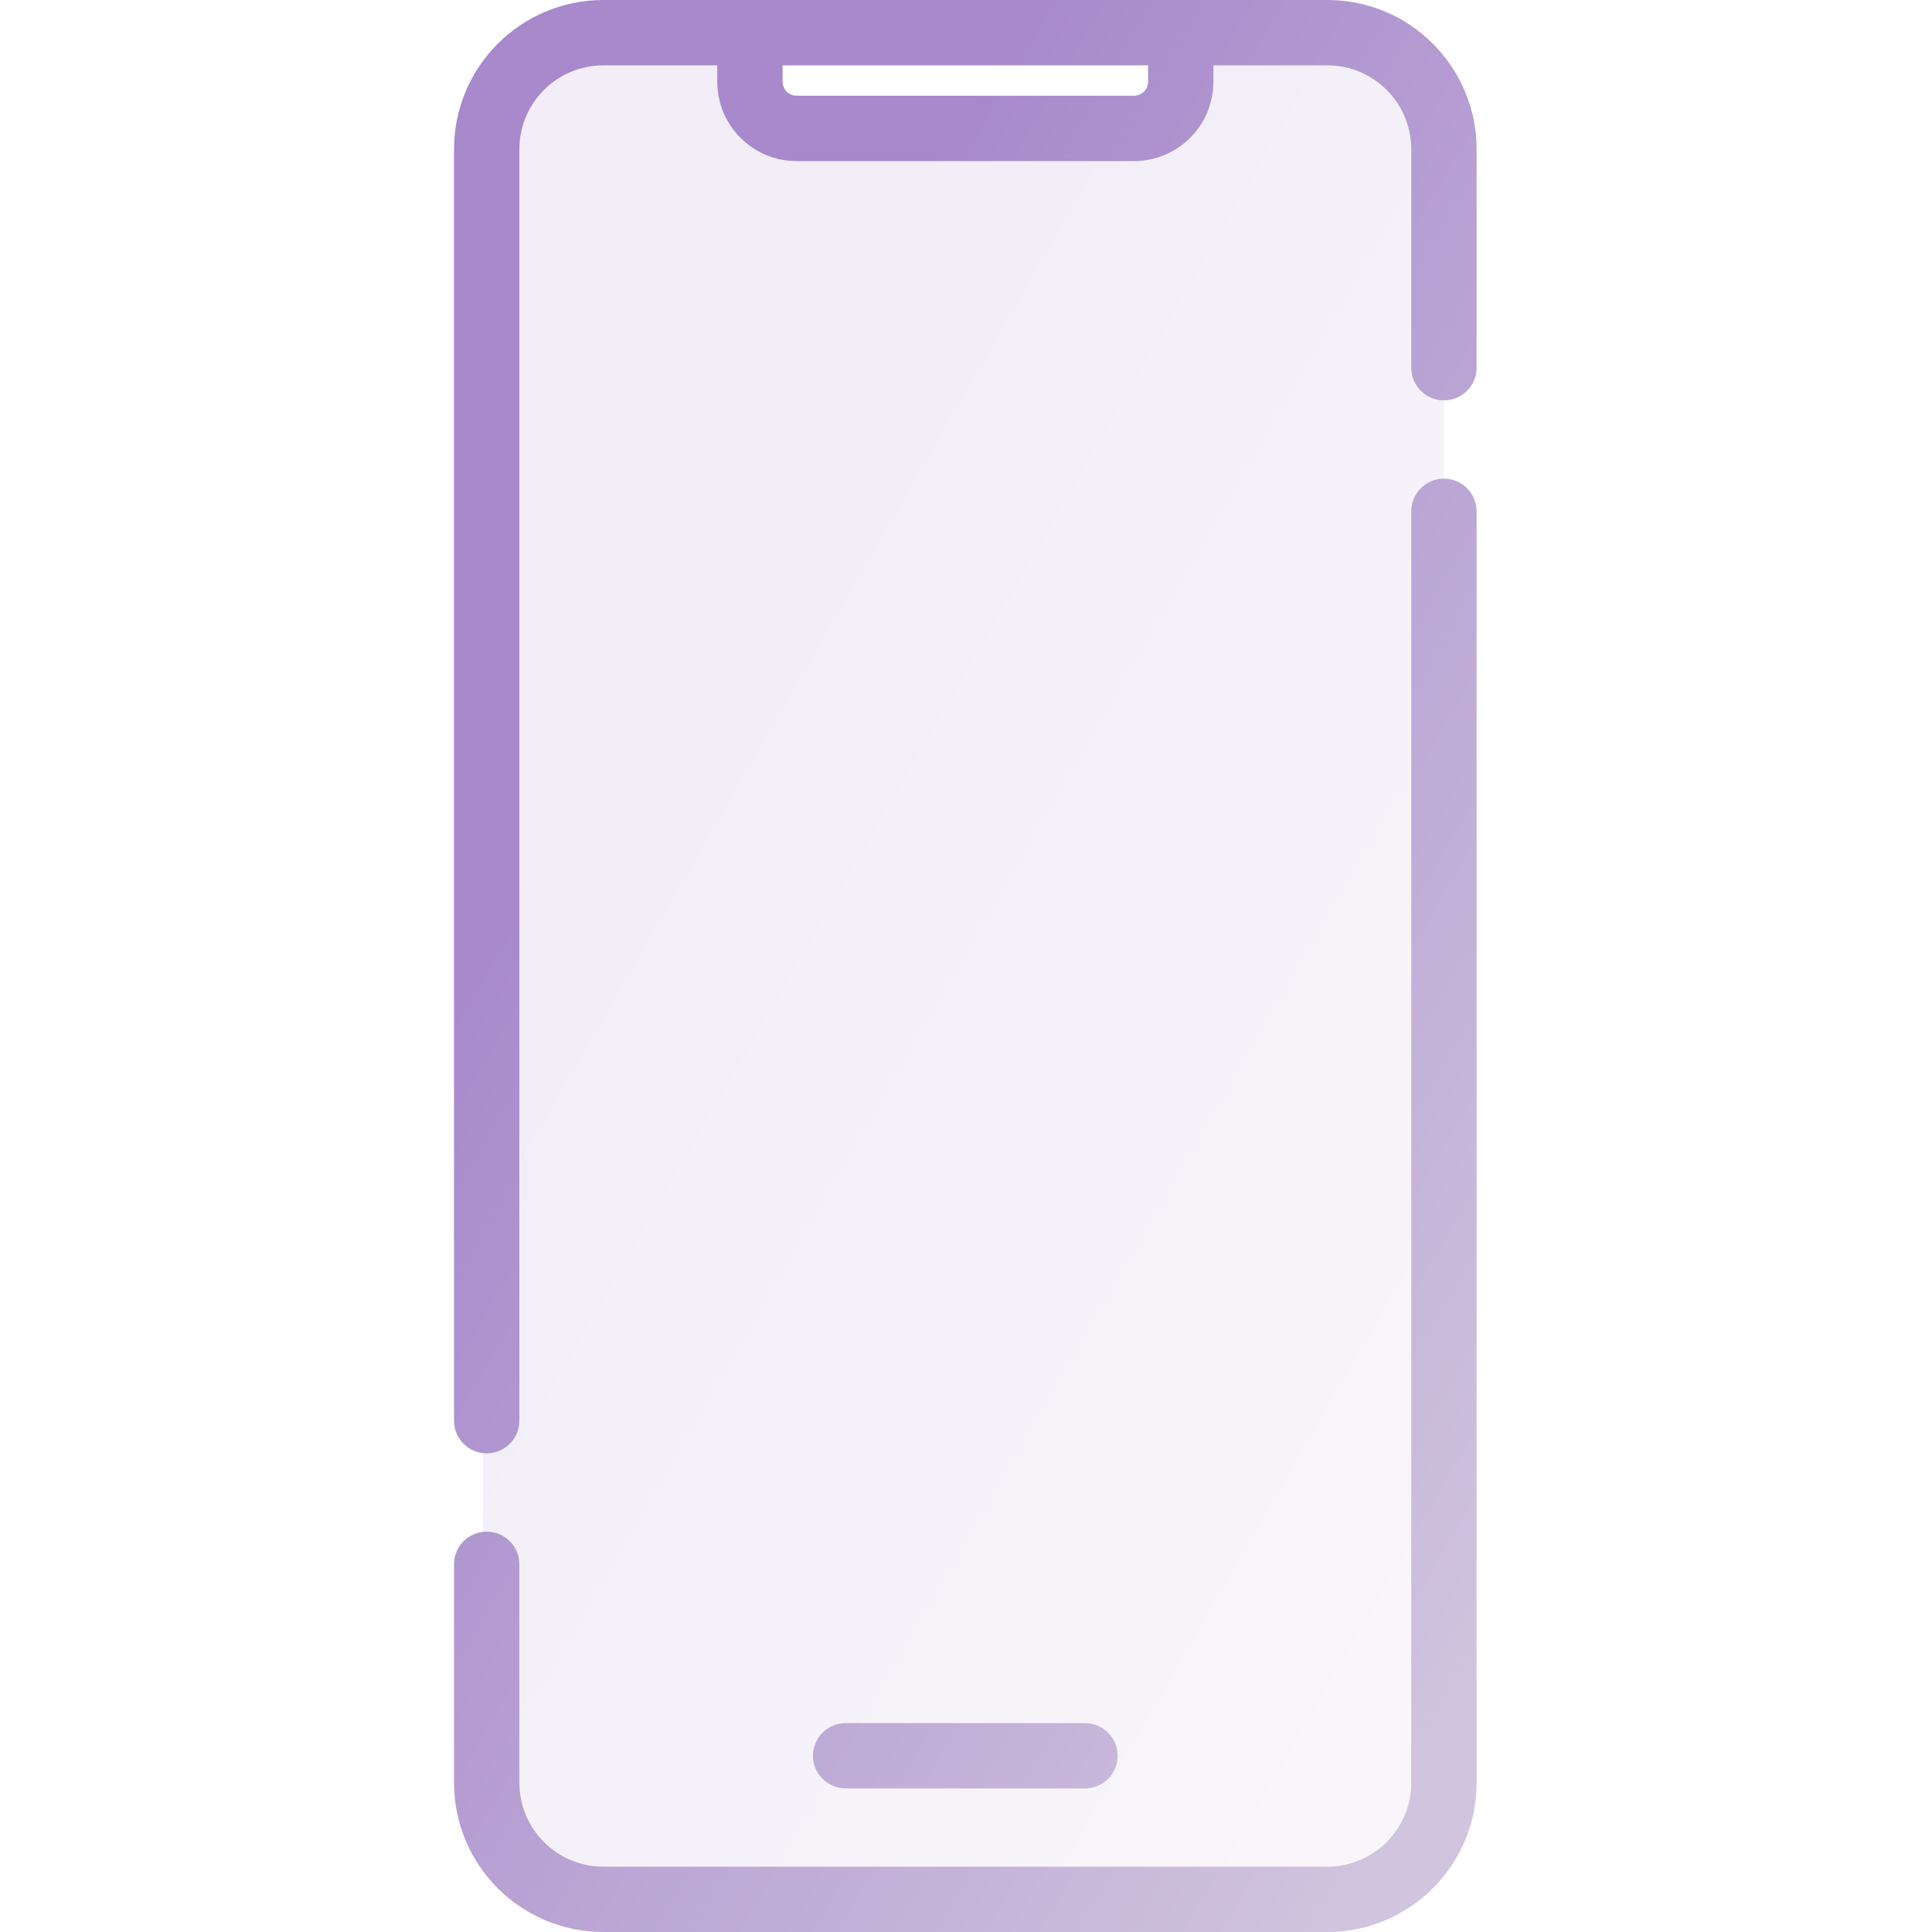
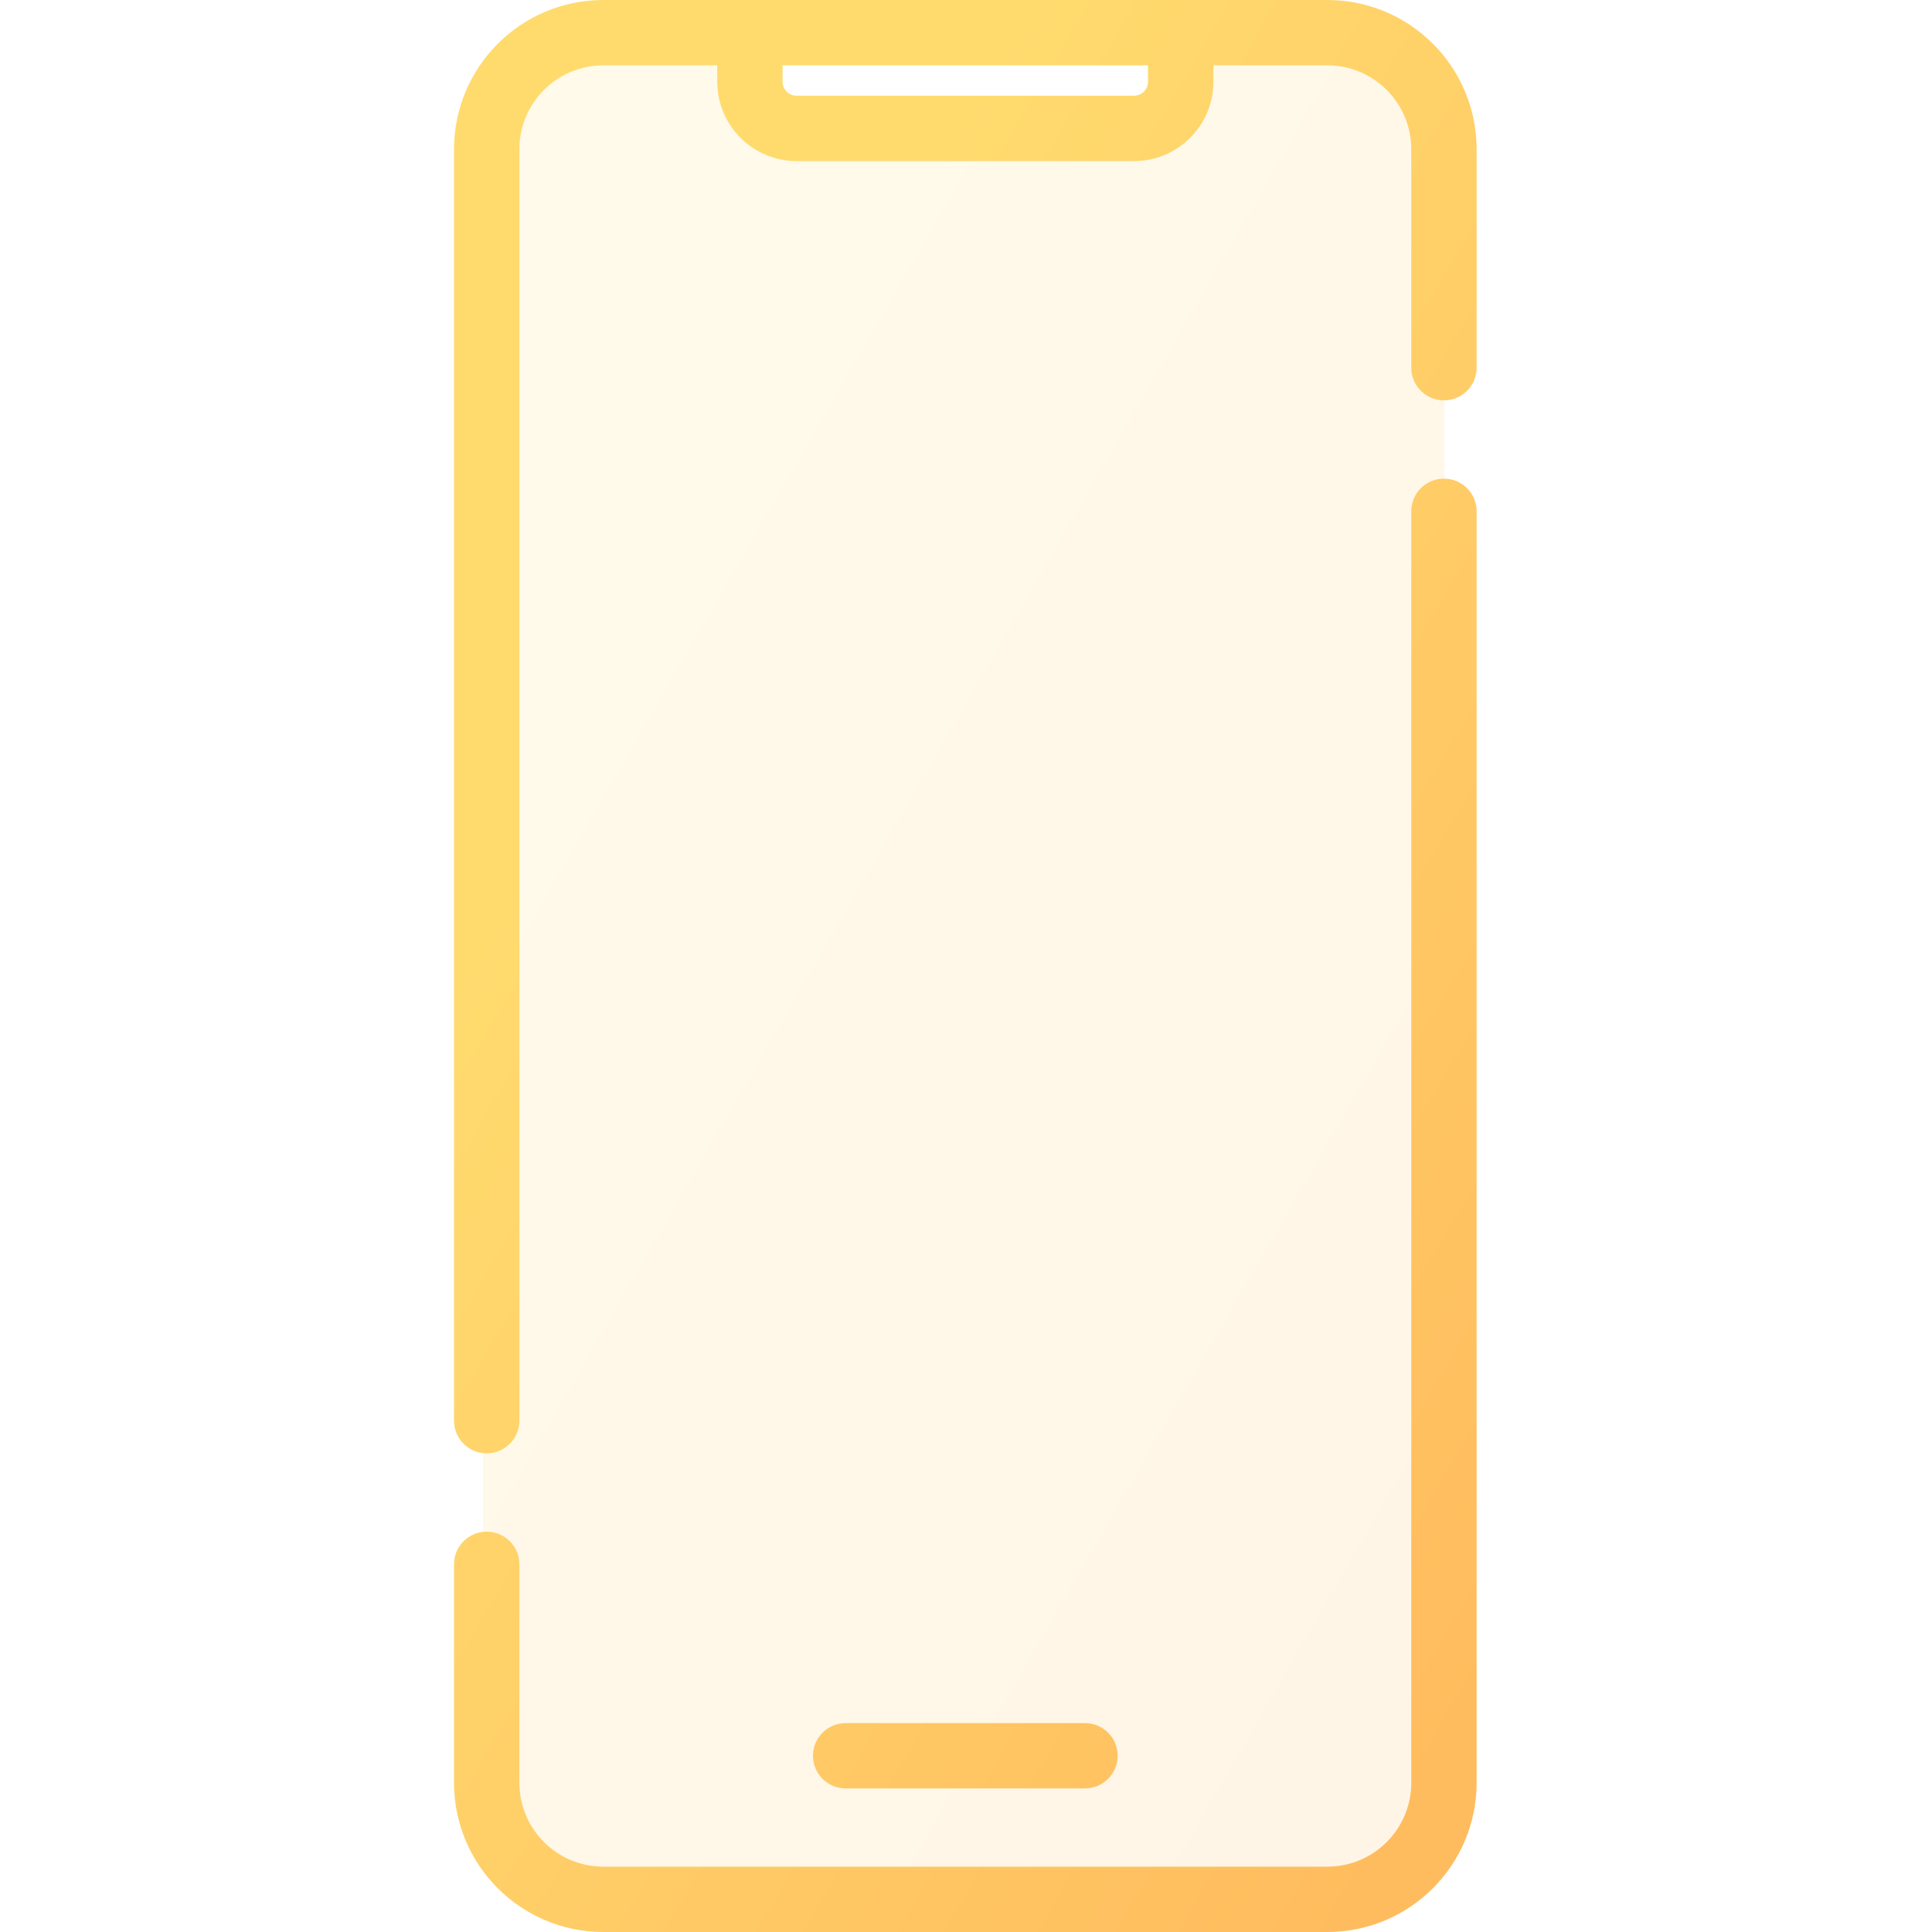
<svg xmlns="http://www.w3.org/2000/svg" width="40" height="40" viewBox="0 0 22 40" fill="none">
  <path opacity="0.15" fill-rule="evenodd" clip-rule="evenodd" d="M3 1C1.895 1 1 1.895 1 3V37C1 38.105 1.895 39 3 39H18.9C20.005 39 20.9 38.105 20.9 37V3C20.9 1.895 20.005 1 18.9 1H15.663V2H6.237V1H3Z" fill="url(#paint0_linear)" />
  <path d="M8.509 35.675C8.135 35.675 7.832 35.977 7.832 36.351C7.832 36.724 8.135 37.027 8.509 37.027V35.675ZM13.463 37.027C13.837 37.027 14.14 36.724 14.14 36.351C14.14 35.977 13.837 35.675 13.463 35.675V37.027ZM0.4 29.414C0.4 29.788 0.703 30.09 1.076 30.09C1.45 30.09 1.753 29.788 1.753 29.414H0.4ZM1.753 32.387C1.753 32.013 1.45 31.711 1.076 31.711C0.703 31.711 0.4 32.013 0.4 32.387H1.753ZM20.219 7.613C20.219 7.987 20.522 8.289 20.895 8.289C21.269 8.289 21.572 7.987 21.572 7.613H20.219ZM21.572 10.586C21.572 10.212 21.269 9.91 20.895 9.91C20.522 9.91 20.219 10.212 20.219 10.586H21.572ZM18.48 38.647H3.492V40H18.48V38.647ZM3.492 1.353H6.527V0H3.492V1.353ZM5.85 1.692H7.203V0.676H5.85V1.692ZM7.493 3.335H14.479V1.982H7.493V3.335ZM6.527 1.353H15.445V0H6.527V1.353ZM15.445 1.353H18.48V0H15.445V1.353ZM16.122 1.692V0.676H14.769V1.692H16.122ZM8.509 37.027H13.463V35.675H8.509V37.027ZM1.753 29.414V3.092H0.4V29.414H1.753ZM1.753 36.908V32.387H0.4V36.908H1.753ZM20.219 3.092V7.613H21.572V3.092H20.219ZM20.219 10.586V36.908H21.572V10.586H20.219ZM14.479 3.335C15.386 3.335 16.122 2.599 16.122 1.692H14.769C14.769 1.852 14.639 1.982 14.479 1.982V3.335ZM3.492 38.647C2.531 38.647 1.753 37.869 1.753 36.908H0.4C0.4 38.616 1.784 40 3.492 40V38.647ZM18.48 40C20.188 40 21.572 38.616 21.572 36.908H20.219C20.219 37.869 19.441 38.647 18.48 38.647V40ZM18.48 1.353C19.441 1.353 20.219 2.131 20.219 3.092H21.572C21.572 1.384 20.188 0 18.48 0V1.353ZM5.85 1.692C5.85 2.599 6.586 3.335 7.493 3.335V1.982C7.333 1.982 7.203 1.852 7.203 1.692H5.85ZM3.492 0C1.784 0 0.4 1.384 0.4 3.092H1.753C1.753 2.131 2.531 1.353 3.492 1.353V0Z" fill="url(#paint1_linear)" />
  <defs>
    <linearGradient id="paint0_linear" x1="2.128" y1="1" x2="30.702" y2="17.524" gradientUnits="userSpaceOnUse">
-       <stop offset="0.259" stop-color="#A789CC" />
-       <stop offset="1" stop-color="#D0C4DE" />
+       <stop offset="0.259" stop-color="#FFDB6E" />
+       <stop offset="1" stop-color="#FFBC5E" />
    </linearGradient>
    <linearGradient id="paint1_linear" x1="1.6" y1="8.08974e-07" x2="31.837" y2="17.673" gradientUnits="userSpaceOnUse">
-       <stop offset="0.259" stop-color="#A789CC" />
-       <stop offset="1" stop-color="#D0C4DE" />
+       <stop offset="0.259" stop-color="#FFDB6E" />
+       <stop offset="1" stop-color="#FFBC5E" />
    </linearGradient>
  </defs>
</svg>
